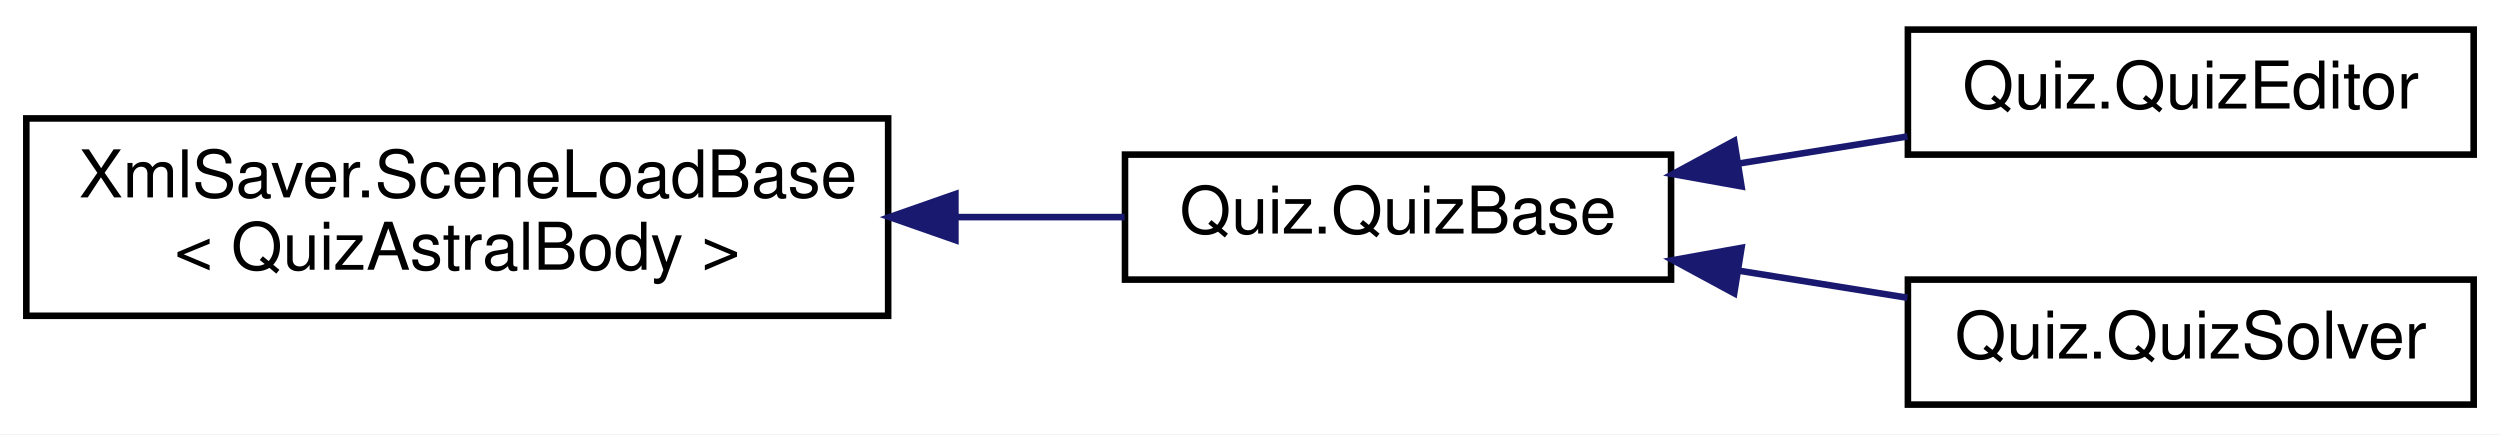
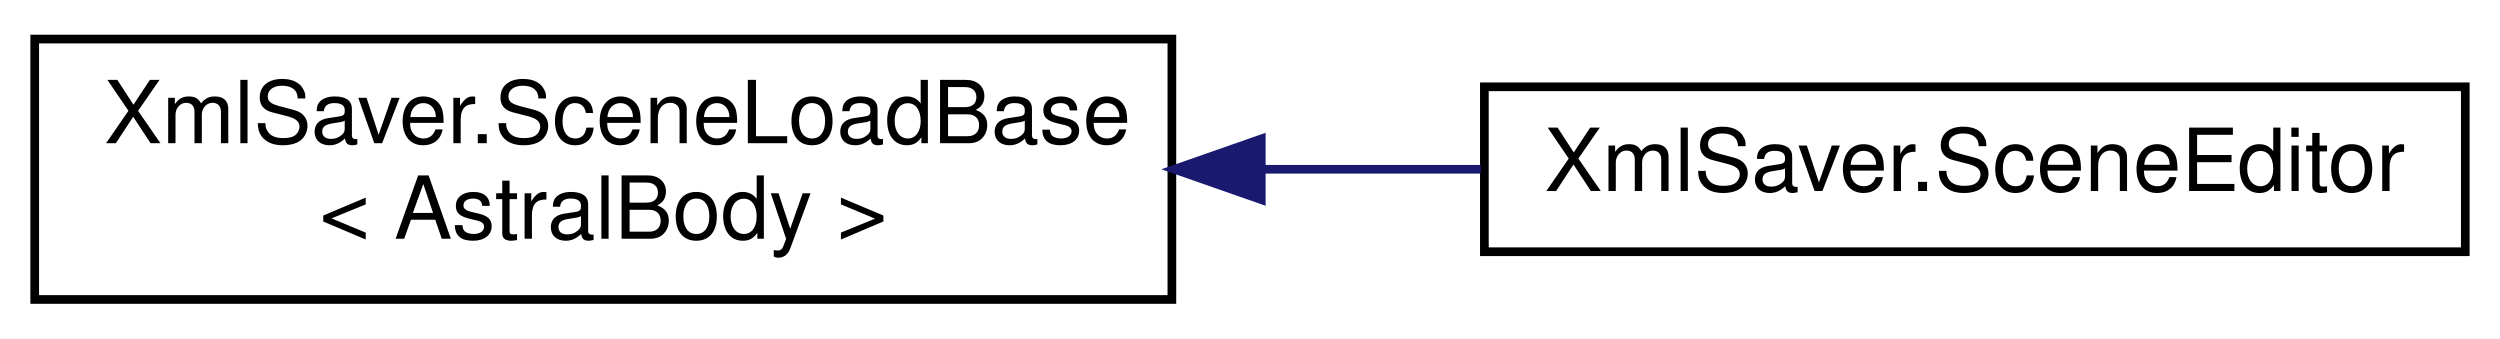
- <svg xmlns="http://www.w3.org/2000/svg" xmlns:xlink="http://www.w3.org/1999/xlink" width="380pt" height="66pt" viewBox="0.00 0.00 380.00 66.00">
-   <g id="graph0" class="graph" transform="scale(1 1) rotate(0) translate(4 62)">
-     <polygon fill="white" stroke="transparent" points="-4,4 -4,-62 376,-62 376,4 -4,4" />
+ <svg xmlns="http://www.w3.org/2000/svg" xmlns:xlink="http://www.w3.org/1999/xlink" width="288pt" height="39pt" viewBox="0.00 0.00 288.00 39.00">
+   <g id="graph0" class="graph" transform="scale(1 1) rotate(0) translate(4 35)">
+     <polygon fill="white" stroke="transparent" points="-4,4 -4,-35 284,-35 284,4 -4,4" />
    <g id="node1" class="node">
      <g id="a_node1">
        <a xlink:href="class_xml_saver_1_1_scene_load_base.html" target="_top" xlink:title=" ">
-           <polygon fill="white" stroke="black" points="0,-14 0,-44 131,-44 131,-14 0,-14" />
-           <text text-anchor="start" x="8" y="-32" font-family="Helvetica,sans-Serif" font-size="10.00">XmlSaver.SceneLoadBase</text>
-           <text text-anchor="middle" x="65.5" y="-21" font-family="Helvetica,sans-Serif" font-size="10.00">&lt; QuizAstralBody &gt;</text>
+           <polygon fill="white" stroke="black" points="0,-0.5 0,-30.5 131,-30.5 131,-0.5 0,-0.5" />
+           <text text-anchor="start" x="8" y="-18.5" font-family="Helvetica,sans-Serif" font-size="10.00">XmlSaver.SceneLoadBase</text>
+           <text text-anchor="middle" x="65.5" y="-7.5" font-family="Helvetica,sans-Serif" font-size="10.00">&lt; AstralBody &gt;</text>
        </a>
      </g>
    </g>
    <g id="node2" class="node">
      <g id="a_node2">
-         <a xlink:href="class_quiz_1_1_quiz_base.html" target="_top" xlink:title="问题管理">
-           <polygon fill="white" stroke="black" points="167,-19.5 167,-38.5 250,-38.5 250,-19.5 167,-19.5" />
-           <text text-anchor="middle" x="208.5" y="-26.5" font-family="Helvetica,sans-Serif" font-size="10.00">Quiz.QuizBase</text>
+         <a xlink:href="class_xml_saver_1_1_scene_editor.html" target="_top" xlink:title="场景编辑器">
+           <polygon fill="white" stroke="black" points="167,-6 167,-25 280,-25 280,-6 167,-6" />
+           <text text-anchor="middle" x="223.5" y="-13" font-family="Helvetica,sans-Serif" font-size="10.00">XmlSaver.SceneEditor</text>
        </a>
      </g>
    </g>
    <g id="edge1" class="edge">
-       <path fill="none" stroke="midnightblue" d="M141.51,-29C150.26,-29 158.92,-29 166.94,-29" />
-       <polygon fill="midnightblue" stroke="midnightblue" points="141.22,-25.5 131.22,-29 141.22,-32.5 141.22,-25.5" />
-     </g>
-     <g id="node3" class="node">
-       <g id="a_node3">
-         <a xlink:href="class_quiz_1_1_quiz_editor.html" target="_top" xlink:title="问题编辑器">
-           <polygon fill="white" stroke="black" points="286,-38.5 286,-57.5 372,-57.5 372,-38.5 286,-38.5" />
-           <text text-anchor="middle" x="329" y="-45.5" font-family="Helvetica,sans-Serif" font-size="10.00">Quiz.QuizEditor</text>
-         </a>
-       </g>
-     </g>
-     <g id="edge2" class="edge">
-       <path fill="none" stroke="midnightblue" d="M260.2,-37.13C268.78,-38.5 277.6,-39.92 285.93,-41.26" />
-       <polygon fill="midnightblue" stroke="midnightblue" points="260.71,-33.67 250.28,-35.54 259.6,-40.58 260.71,-33.67" />
-     </g>
-     <g id="node4" class="node">
-       <g id="a_node4">
-         <a xlink:href="class_quiz_1_1_quiz_solver.html" target="_top" xlink:title="解题管理">
-           <polygon fill="white" stroke="black" points="286,-0.5 286,-19.5 372,-19.5 372,-0.5 286,-0.5" />
-           <text text-anchor="middle" x="329" y="-7.5" font-family="Helvetica,sans-Serif" font-size="10.00">Quiz.QuizSolver</text>
-         </a>
-       </g>
-     </g>
-     <g id="edge3" class="edge">
-       <path fill="none" stroke="midnightblue" d="M260.2,-20.87C268.78,-19.5 277.6,-18.08 285.93,-16.74" />
-       <polygon fill="midnightblue" stroke="midnightblue" points="259.6,-17.42 250.28,-22.46 260.71,-24.33 259.6,-17.42" />
+       <path fill="none" stroke="midnightblue" d="M141.54,-15.5C149.98,-15.5 158.46,-15.5 166.59,-15.5" />
+       <polygon fill="midnightblue" stroke="midnightblue" points="141.3,-12 131.3,-15.5 141.3,-19 141.3,-12" />
    </g>
  </g>
</svg>
